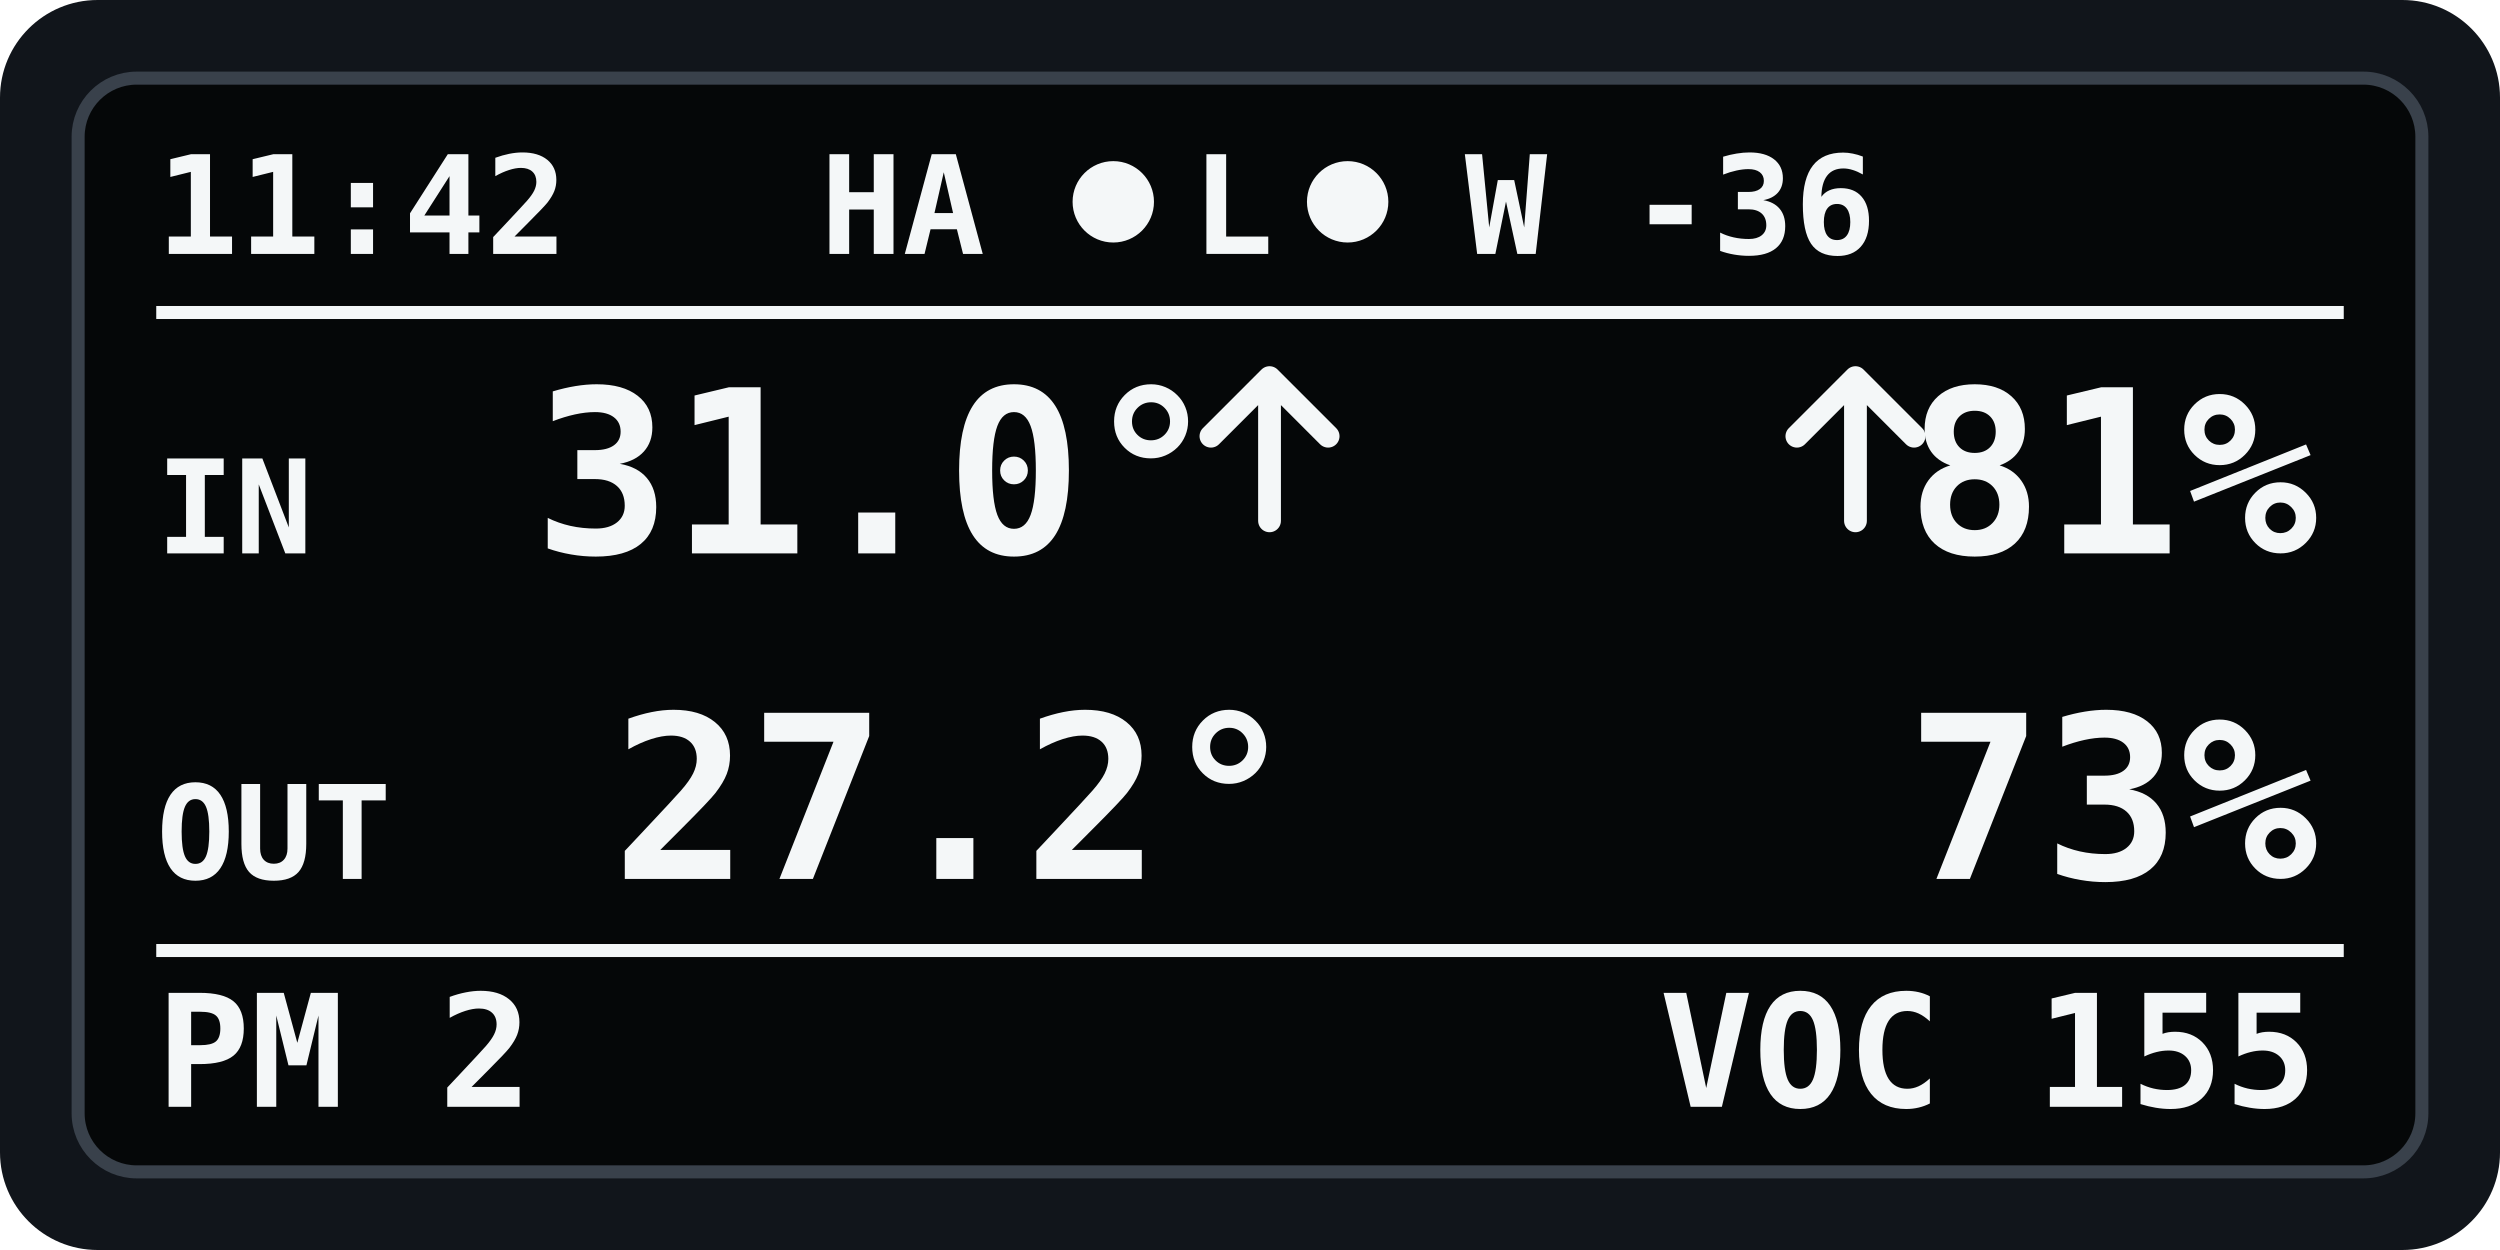
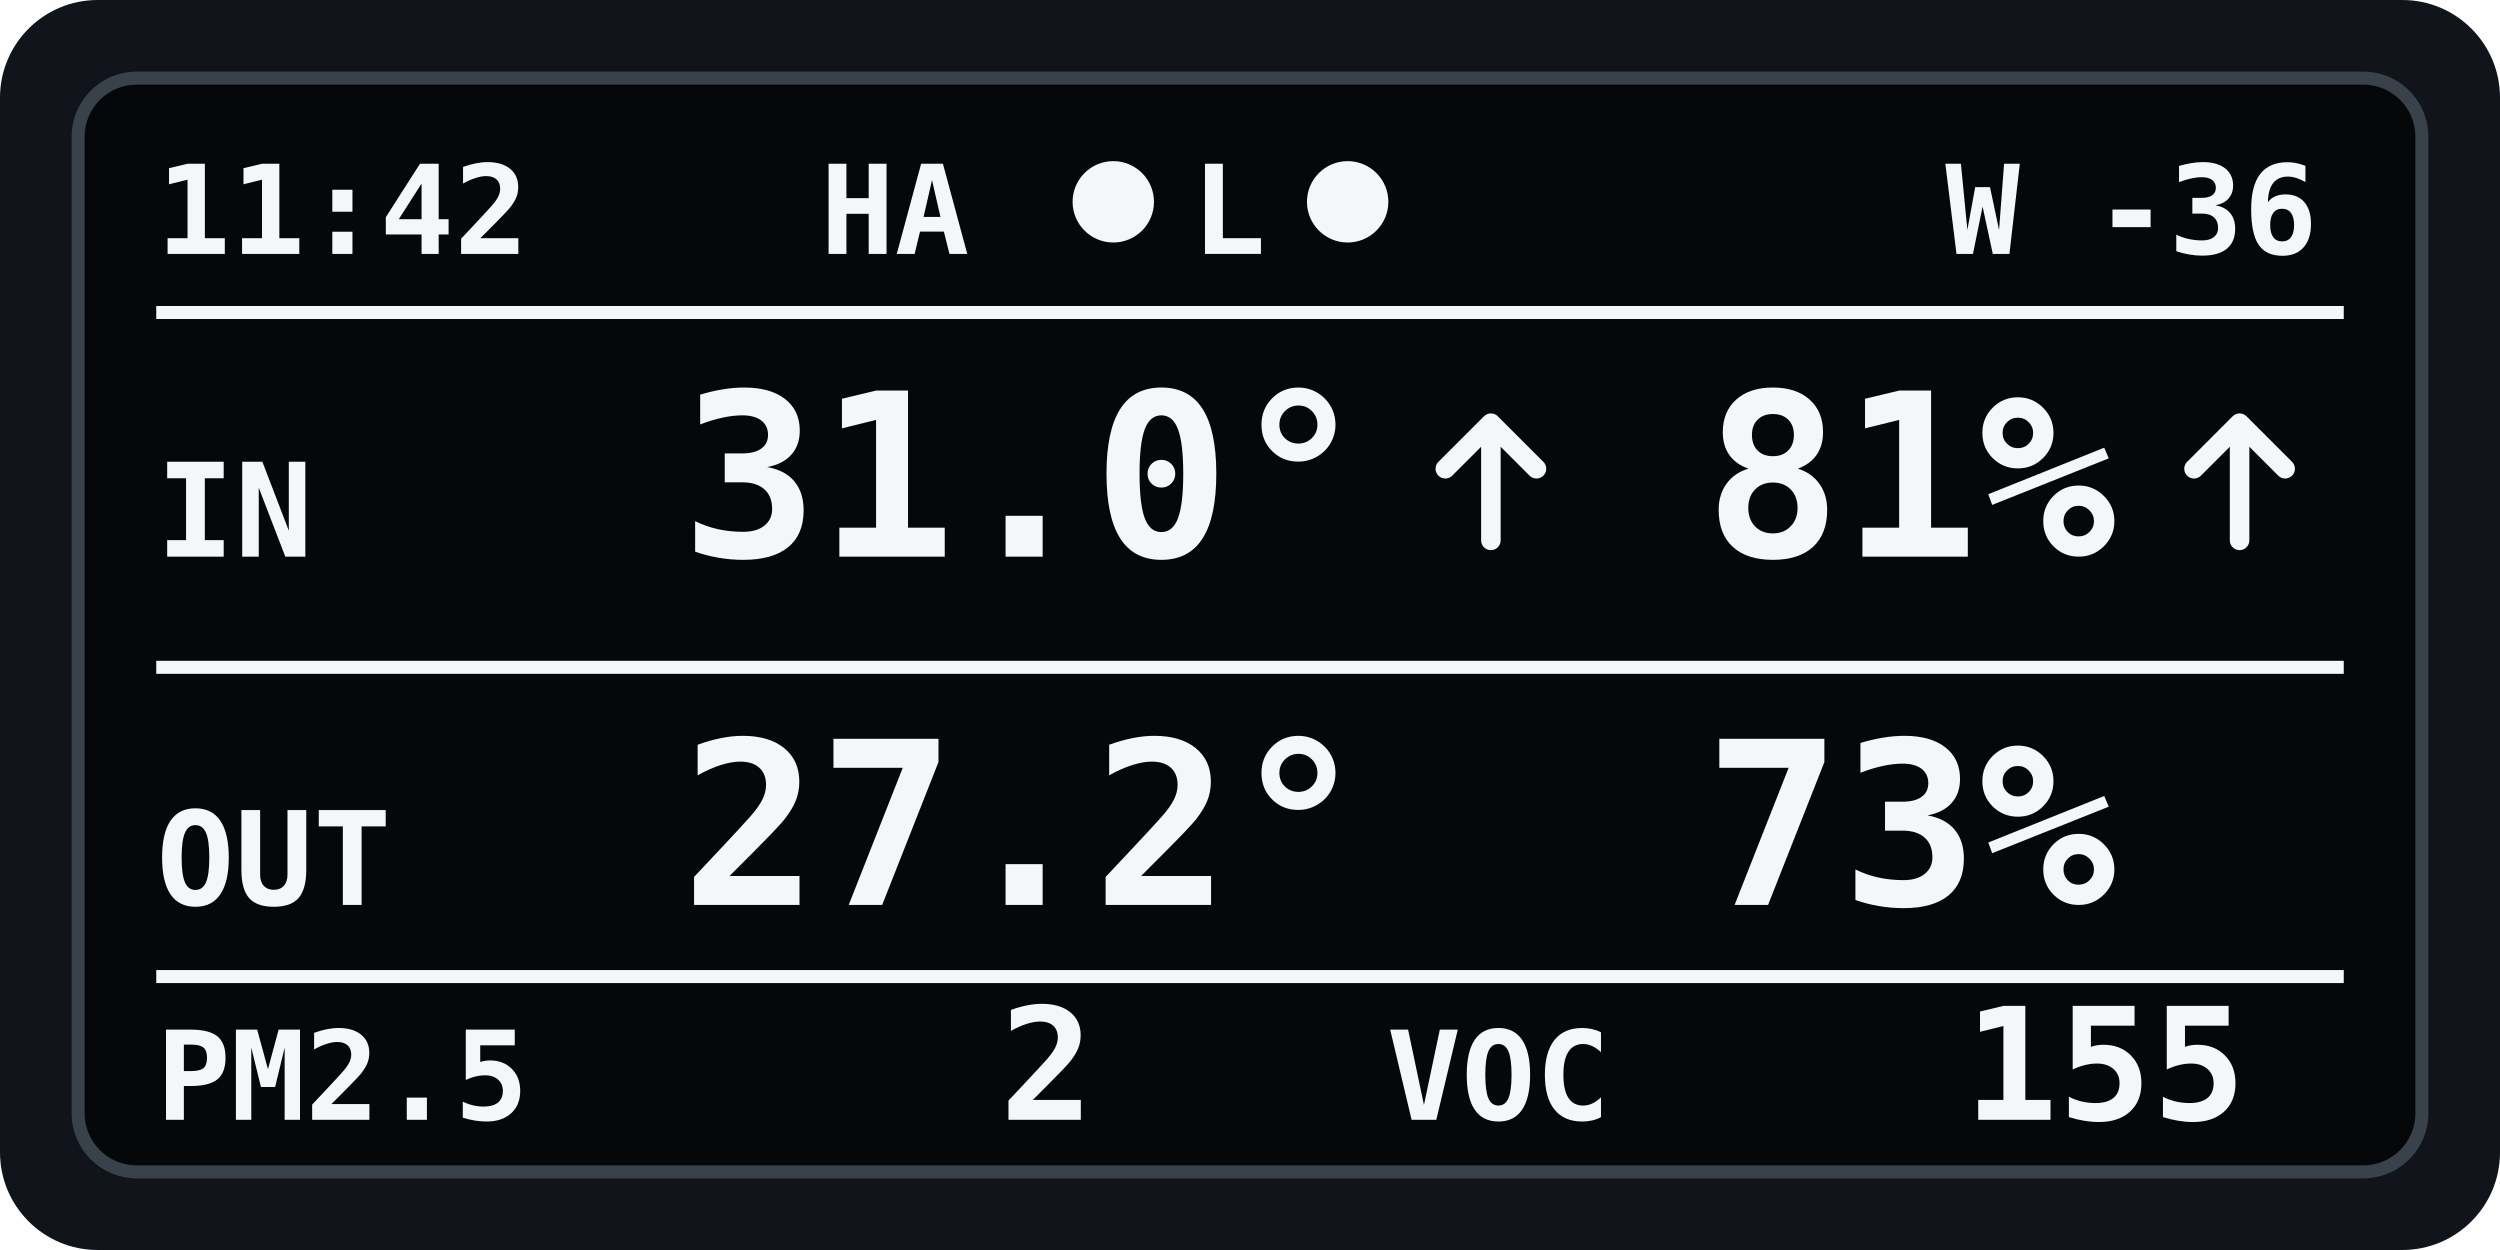
<svg xmlns="http://www.w3.org/2000/svg" viewBox="0 0 768 384" role="img" aria-labelledby="title desc">
  <rect width="768" height="384" rx="30" fill="#11151b" />
  <rect x="24" y="24" width="720" height="336" rx="18" fill="#050708" stroke="#39414b" stroke-width="4" />
  <g fill="#f4f7f8" stroke="#f4f7f8" font-family="DejaVu Sans Mono, monospace">
-     <g stroke="none" font-size="42" font-weight="700">
+     <g stroke="none" font-size="38" font-weight="700">
      <text x="48" y="78">11:42</text>
      <text x="252" y="78">HA</text>
      <text x="366" y="78">L</text>
-       <text x="450" y="78">W -36</text>
+       <text x="712" y="78" text-anchor="end">W -36</text>
    </g>
    <circle cx="342" cy="62" r="12" />
    <circle cx="414" cy="62" r="12" />
    <path d="M48 96H720" stroke-width="4" />
    <g stroke="none" font-weight="700">
-       <text x="48" y="170" font-size="40">IN</text>
-       <text x="164" y="170" font-size="70">31.0°</text>
-       <text x="712" y="170" font-size="70" text-anchor="end">81%</text>
-       <text x="48" y="270" font-size="40">OUT</text>
-       <text x="188" y="270" font-size="70">27.2°</text>
-       <text x="712" y="270" font-size="70" text-anchor="end">73%</text>
-       <text x="48" y="340" font-size="48">PM 2</text>
-       <text x="712" y="340" font-size="48" text-anchor="end">VOC 155</text>
+       <text x="48" y="171" font-size="40">IN</text>
+       <text x="420" y="171" font-size="70" text-anchor="end">31.0°</text>
+       <text x="650" y="171" font-size="70" text-anchor="end">81%</text>
+       <text x="48" y="278" font-size="40">OUT</text>
+       <text x="420" y="278" font-size="70" text-anchor="end">27.2°</text>
+       <text x="650" y="278" font-size="70" text-anchor="end">73%</text>
+       <text x="48" y="344" font-size="38">PM2.5</text>
+       <text x="336" y="344" font-size="48" text-anchor="end">2</text>
+       <text x="426" y="344" font-size="38">VOC</text>
+       <text x="690" y="344" font-size="48" text-anchor="end">155</text>
    </g>
-     <g fill="none" stroke-width="7" stroke-linecap="round" stroke-linejoin="round">
-       <path d="M390 160V116M390 116l-18 18M390 116l18 18" />
-       <path d="M570 160V116M570 116l-18 18M570 116l18 18" />
+     <g fill="none" stroke-width="6" stroke-linecap="round" stroke-linejoin="round">
+       <path d="M458 166V130M458 130l-14 14M458 130l14 14" />
+       <path d="M688 166V130M688 130l-14 14M688 130l14 14" />
    </g>
-     <path d="M48 292H720" stroke-width="4" />
+     <path d="M48 205H720M48 300H720" stroke-width="4" />
  </g>
</svg>
